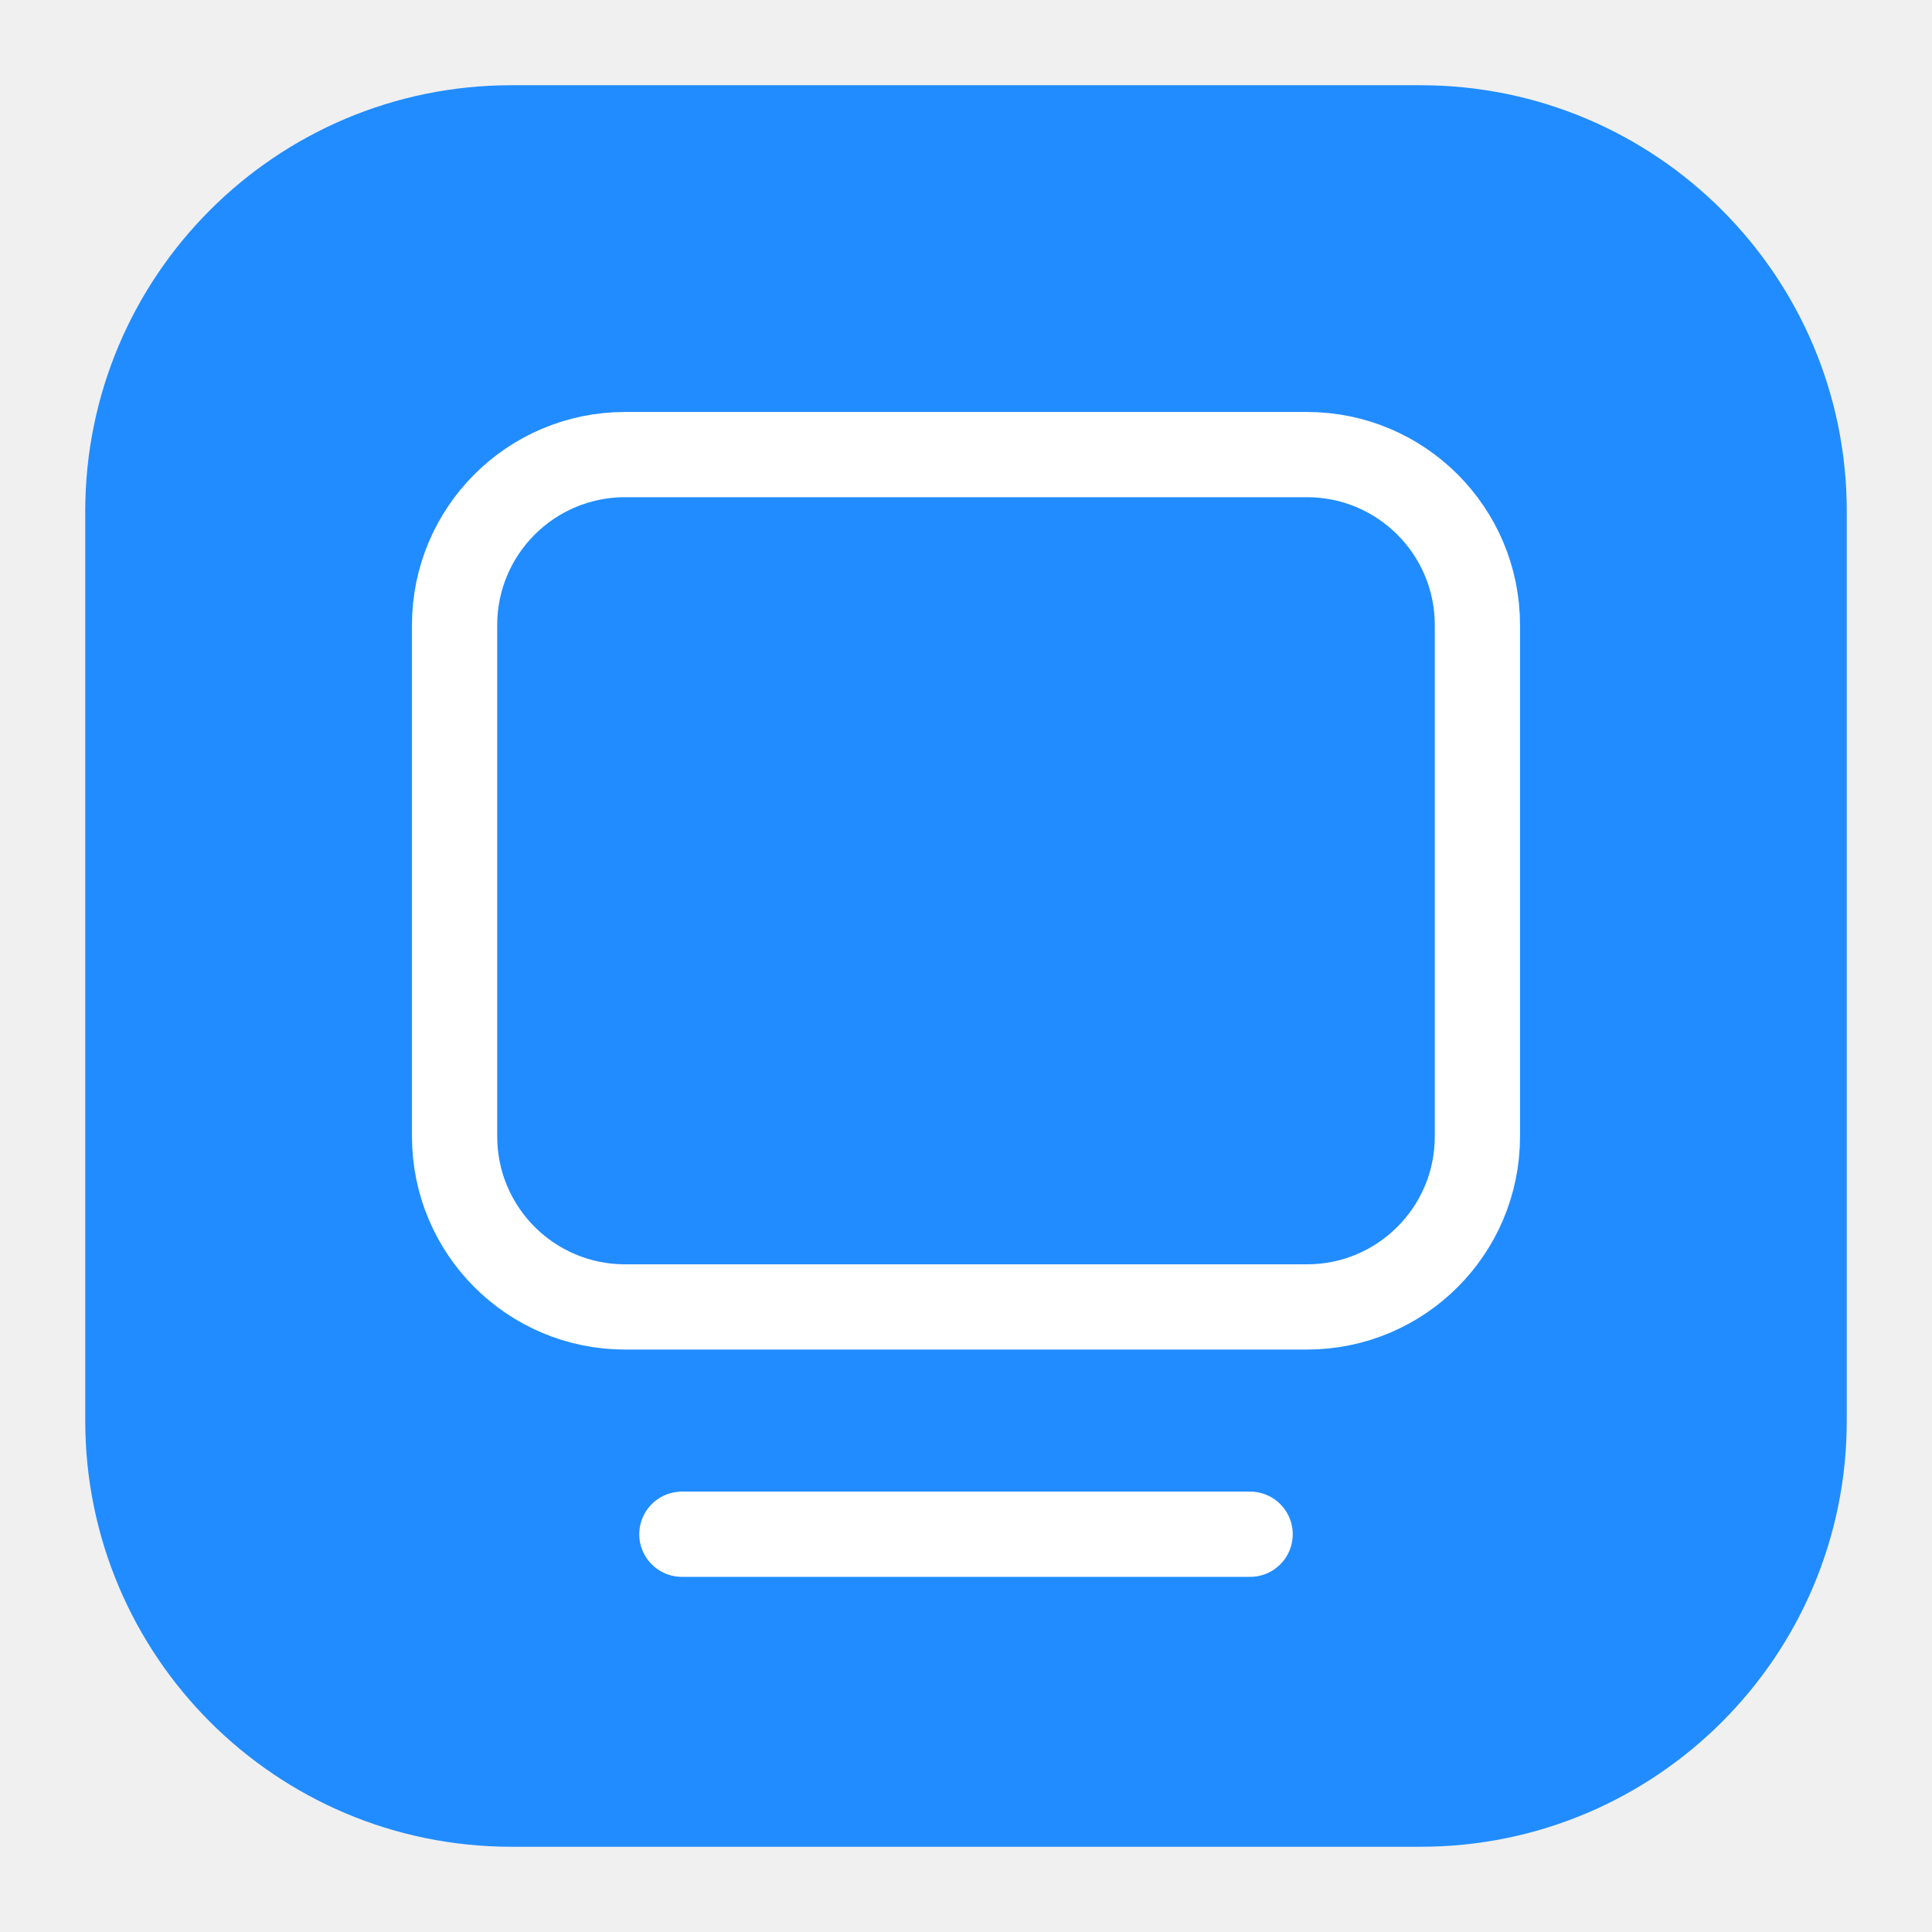
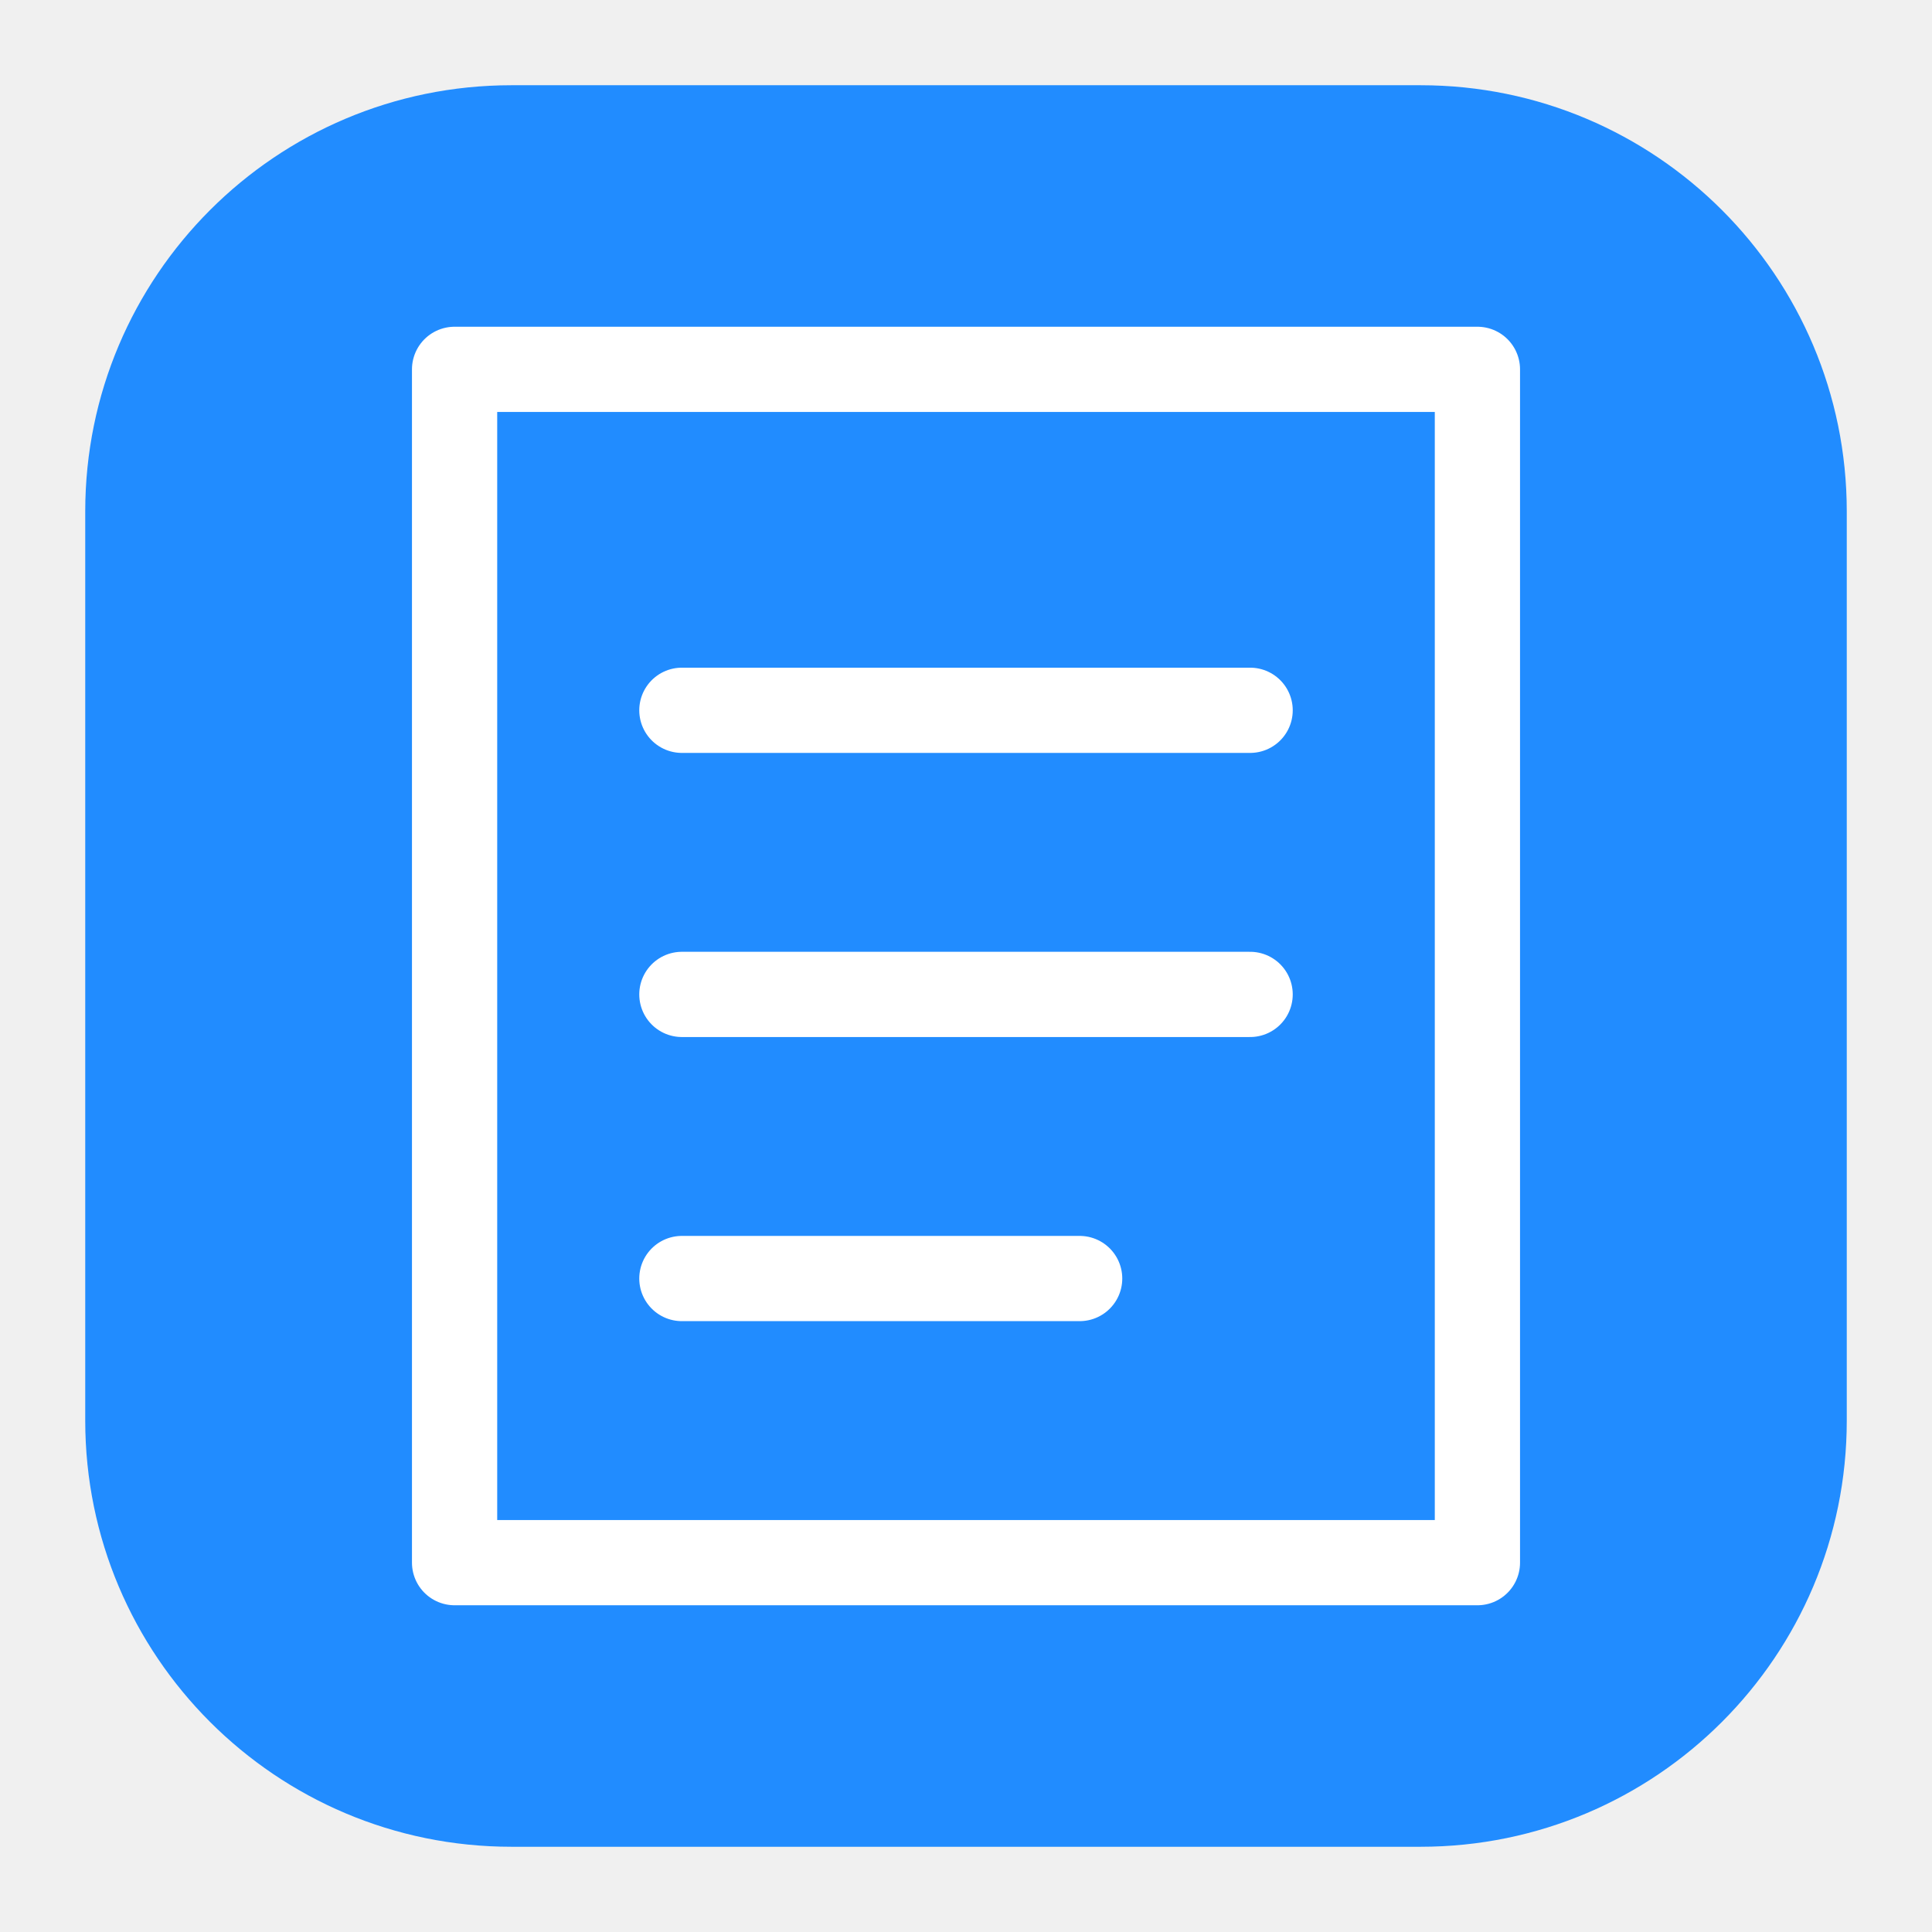
<svg xmlns="http://www.w3.org/2000/svg" width="68" height="68" viewBox="0 0 68 68">
  <rect x="3" y="3" width="62" height="62" rx="15" fill="#218cff" />
-   <rect x="16" y="16" width="36" height="30" rx="6" fill="none" stroke="#fff" stroke-width="3" />
-   <path d="M24 54h20" stroke="#fff" stroke-width="3" stroke-linecap="round" />
+   <path d="M16 13h36v42H16ZM24 25h20M24 35h20M24 45h14" fill="none" stroke="#fff" stroke-width="3" stroke-linecap="round" stroke-linejoin="round" />
</svg>
